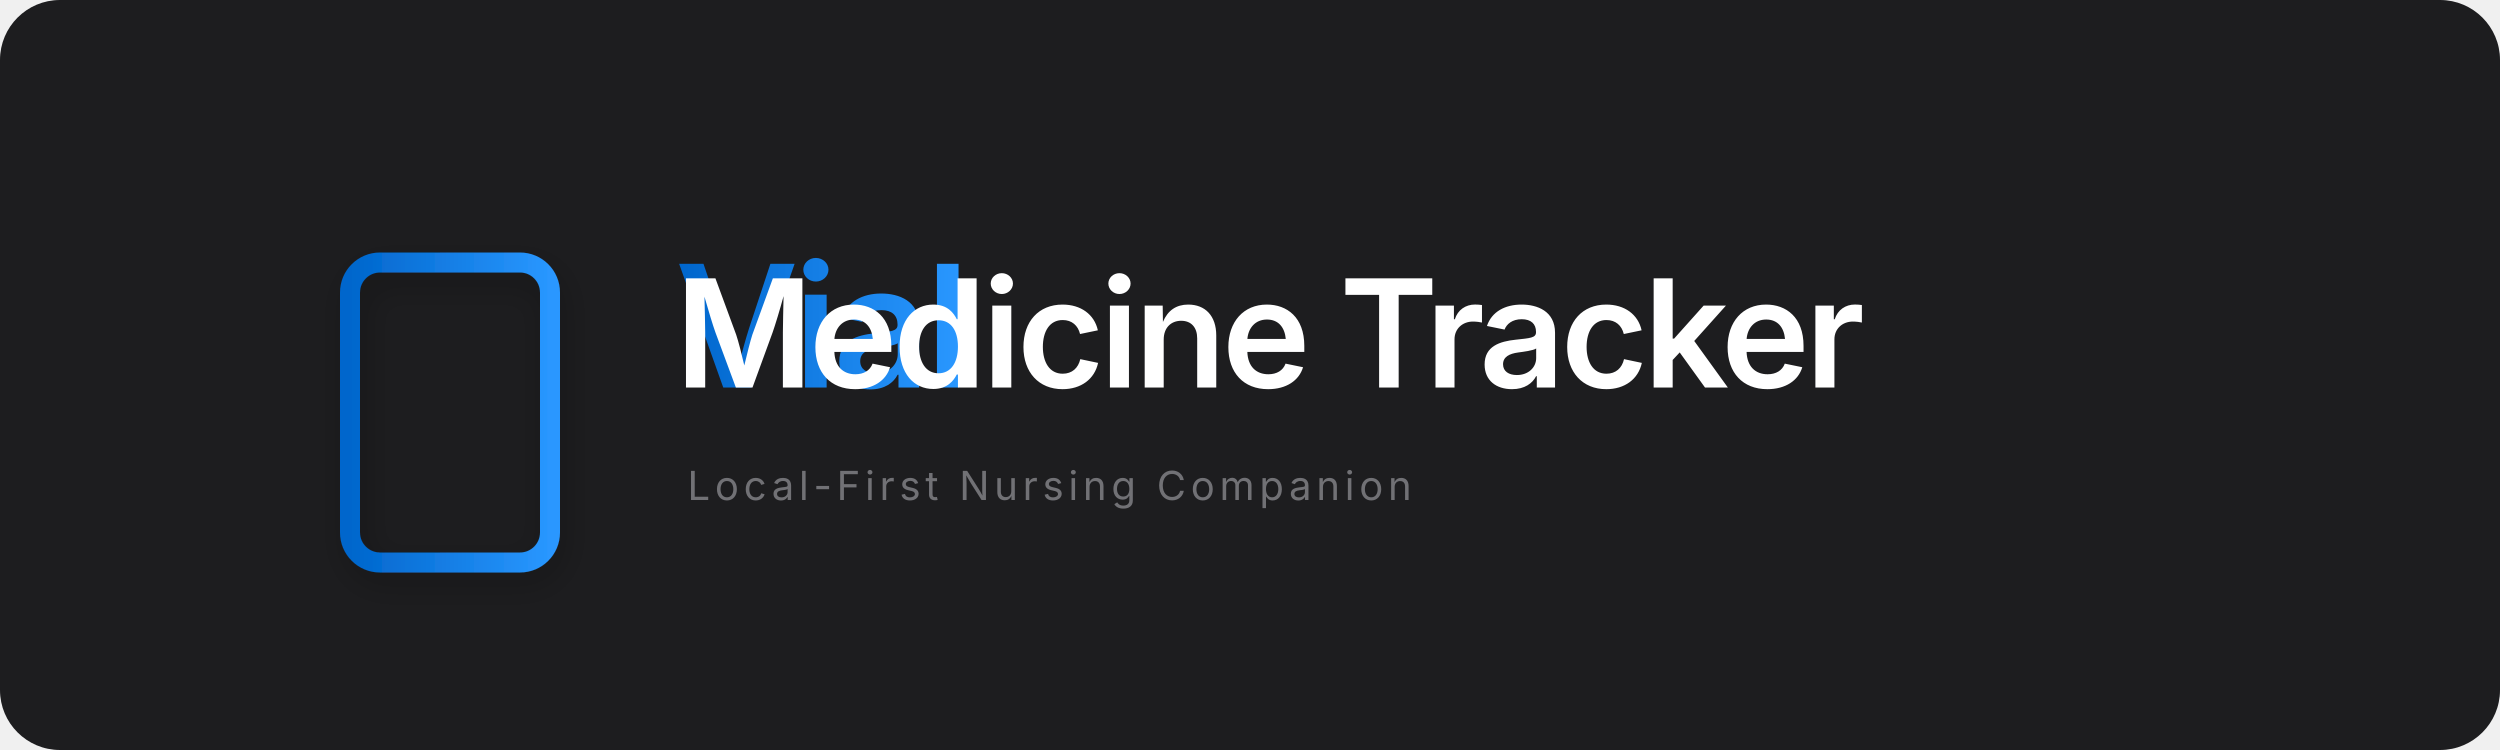
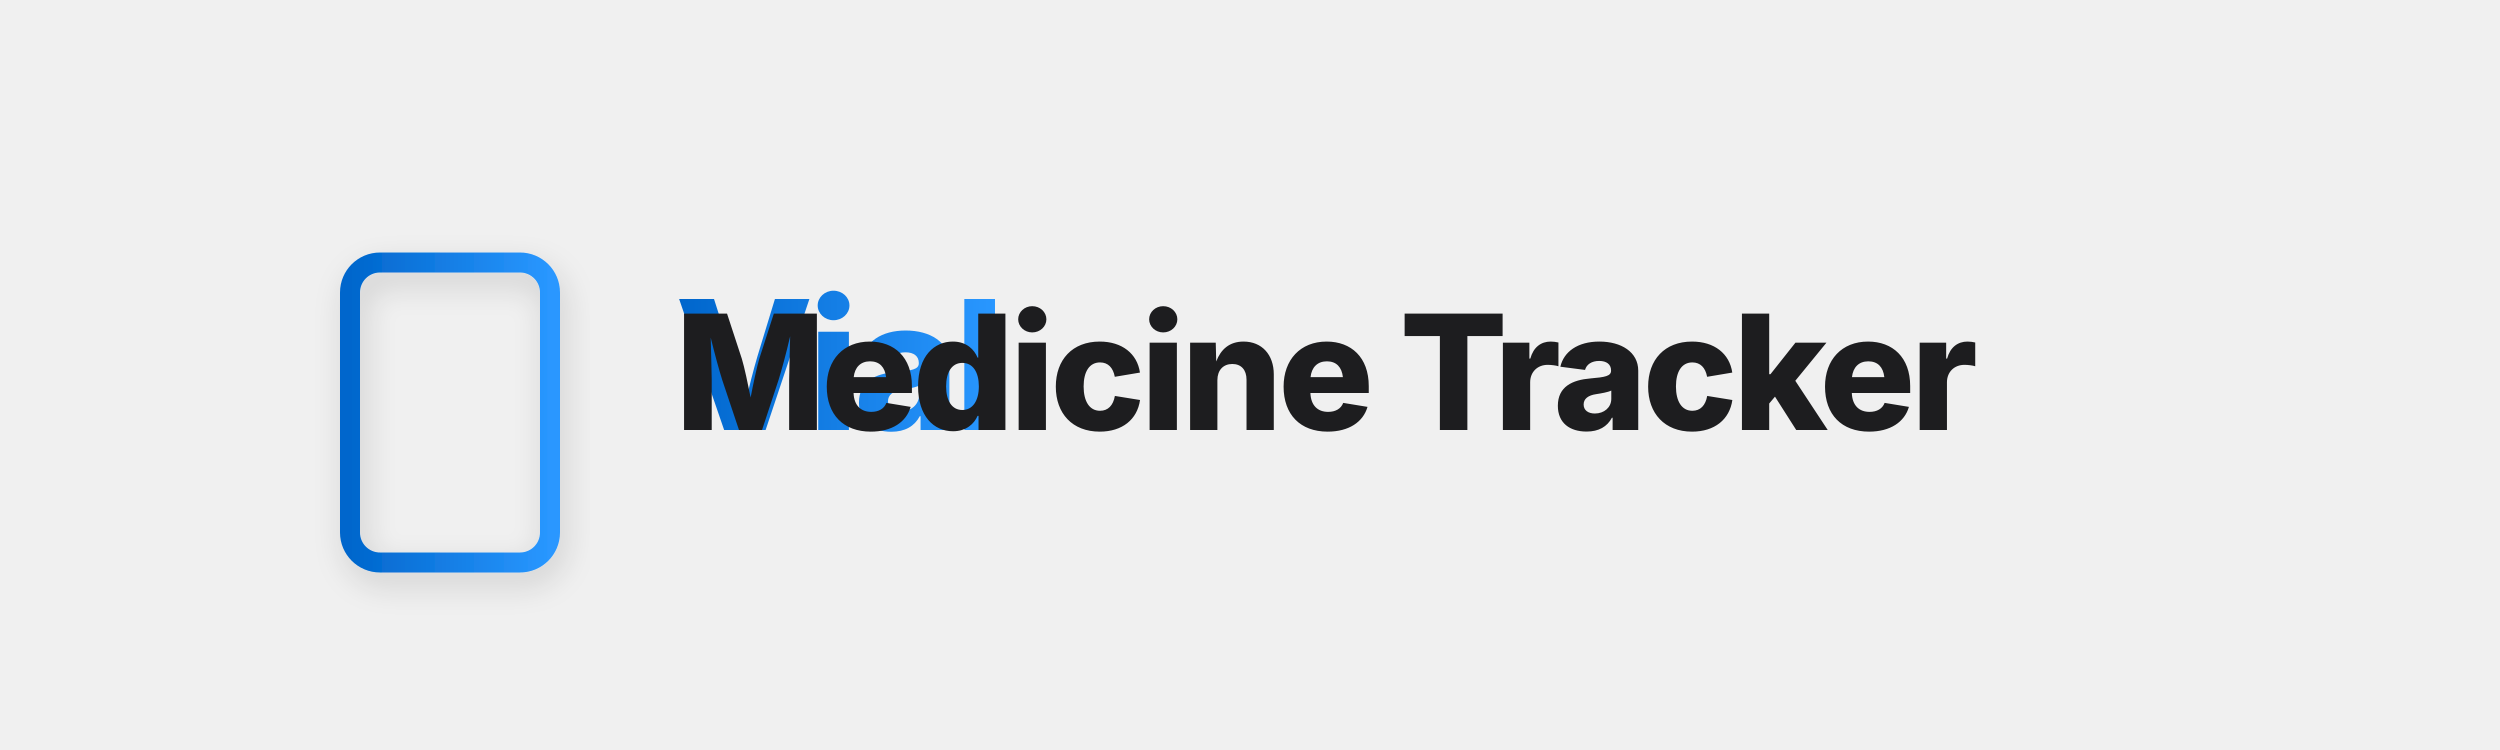
<svg xmlns="http://www.w3.org/2000/svg" viewBox="0 0 1000 300" width="100%" height="100%">
  <defs>
    <linearGradient id="appleGrad" x1="0%" y1="0%" x2="100%" y2="0%">
      <stop offset="0%" stop-color="#0066cc" />
      <stop offset="100%" stop-color="#2997ff" />
    </linearGradient>
    <filter id="softShadow" x="-20%" y="-20%" width="140%" height="140%">
-       <feDropShadow dx="2" dy="5" stdDeviation="6" flood-color="#000000" flood-opacity="0.22" />
+       <feDropShadow dx="2" dy="5" stdDeviation="6" flood-color="#000000" flood-opacity="0.15" />
    </filter>
  </defs>
  <style>
-     .background {
-       fill: #1d1d1f;
-       rx: 24px;
-     }
    .vial-icon {
      filter: url(#softShadow);
    }
    .text-vial {
      font-family: 'Inter', system-ui, -apple-system, sans-serif;
-       font-weight: 600;
-       font-size: 68px;
+       font-weight: 800;
+       font-size: 72px;
      fill: url(#appleGrad);
      letter-spacing: -0.03em;
-       animation: fadeTextOne 6s infinite ease-in-out;
+       animation: fadeTextOne 10s infinite ease-in-out;
    }
    .text-tracker {
      font-family: 'Inter', system-ui, -apple-system, sans-serif;
-       font-weight: 600;
-       font-size: 60px;
-       fill: #ffffff;
+       font-weight: 800;
+       font-size: 64px;
+       fill: #1d1d1f; /* Charcoal for light mode */
      letter-spacing: -0.03em;
-       animation: fadeTextTwo 6s infinite ease-in-out;
+       animation: fadeTextTwo 10s infinite ease-in-out;
    }
-     .subtitle {
-       font-family: 'Inter', system-ui, -apple-system, sans-serif;
-       font-weight: 400;
-       font-size: 16px;
-       fill: #86868b;
-       letter-spacing: 0.12em;
-       text-transform: uppercase;
-       opacity: 0.8;
+     
+     /* Responsive system-theme support for transparent background */
+     @media (prefers-color-scheme: dark) {
+       .text-tracker {
+         fill: #ffffff; /* White for dark mode */
+       }
    }
    
    @keyframes fadeTextOne {
      0%, 45% {
        opacity: 1;
        transform: translateY(0px);
      }
      50%, 95% {
        opacity: 0;
        transform: translateY(-15px);
      }
      100% {
        opacity: 1;
        transform: translateY(0px);
      }
    }
    
    @keyframes fadeTextTwo {
      0%, 45% {
        opacity: 0;
        transform: translateY(15px);
      }
      50%, 95% {
        opacity: 1;
        transform: translateY(0px);
      }
      100% {
        opacity: 0;
        transform: translateY(15px);
      }
    }
  </style>
-   <rect class="background" width="1000" height="300" />
  <g transform="translate(100, 50)">
    <g class="vial-icon" transform="translate(40, 35)">
      <rect x="0" y="20" width="80" height="120" rx="12" fill="none" stroke="url(#appleGrad)" stroke-width="8" />
      <line x1="20" y1="20" x2="60" y2="20" stroke="url(#appleGrad)" stroke-width="8" stroke-linecap="round" />
      <line x1="15" y1="5" x2="65" y2="5" stroke="url(#appleGrad)" stroke-width="8" stroke-linecap="round" />
      <path d="M 40 45 L 40 115" stroke="url(#appleGrad)" stroke-width="6" stroke-linecap="round" />
      <path d="M 25 75 L 55 75" stroke="url(#appleGrad)" stroke-width="6" stroke-linecap="round" />
    </g>
-     <g transform="translate(170, 105)">
+     <g transform="translate(170, 122)">
      <text class="text-vial" x="0" y="0">Vial</text>
      <text class="text-tracker" x="0" y="0">Medicine Tracker</text>
-       <text class="subtitle" x="5" y="45">Local-First Nursing Companion</text>
    </g>
  </g>
</svg>
